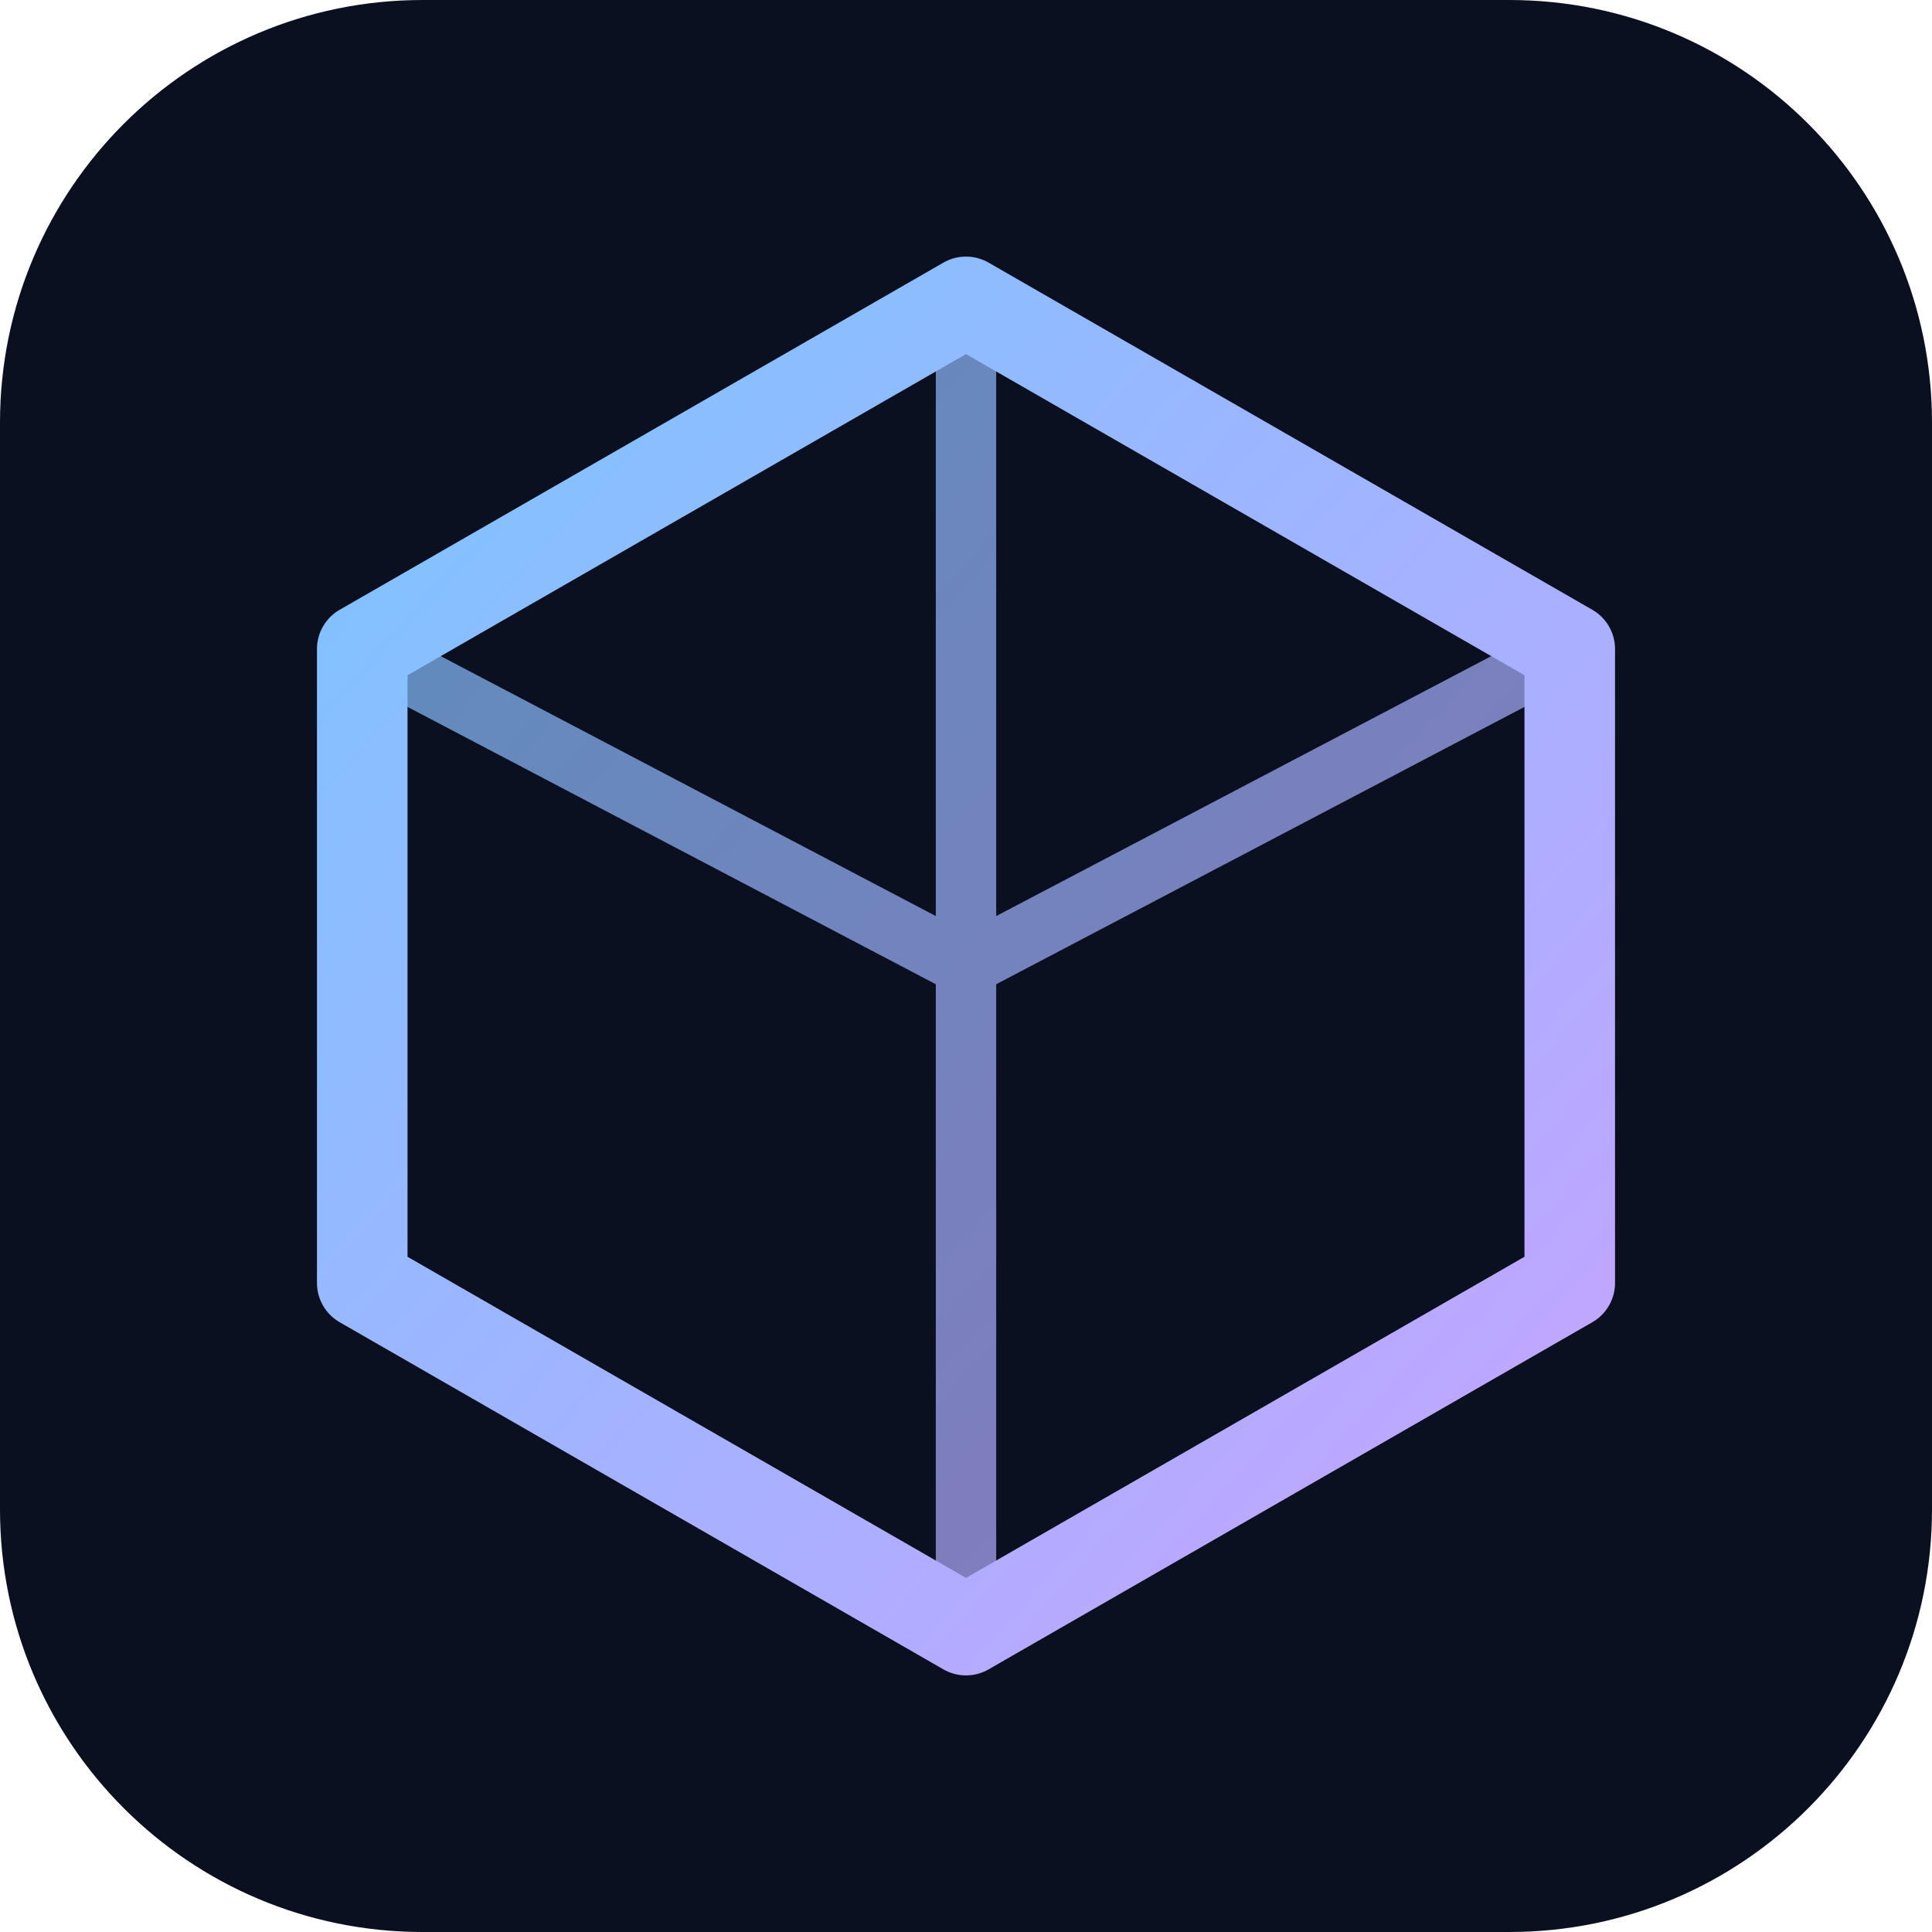
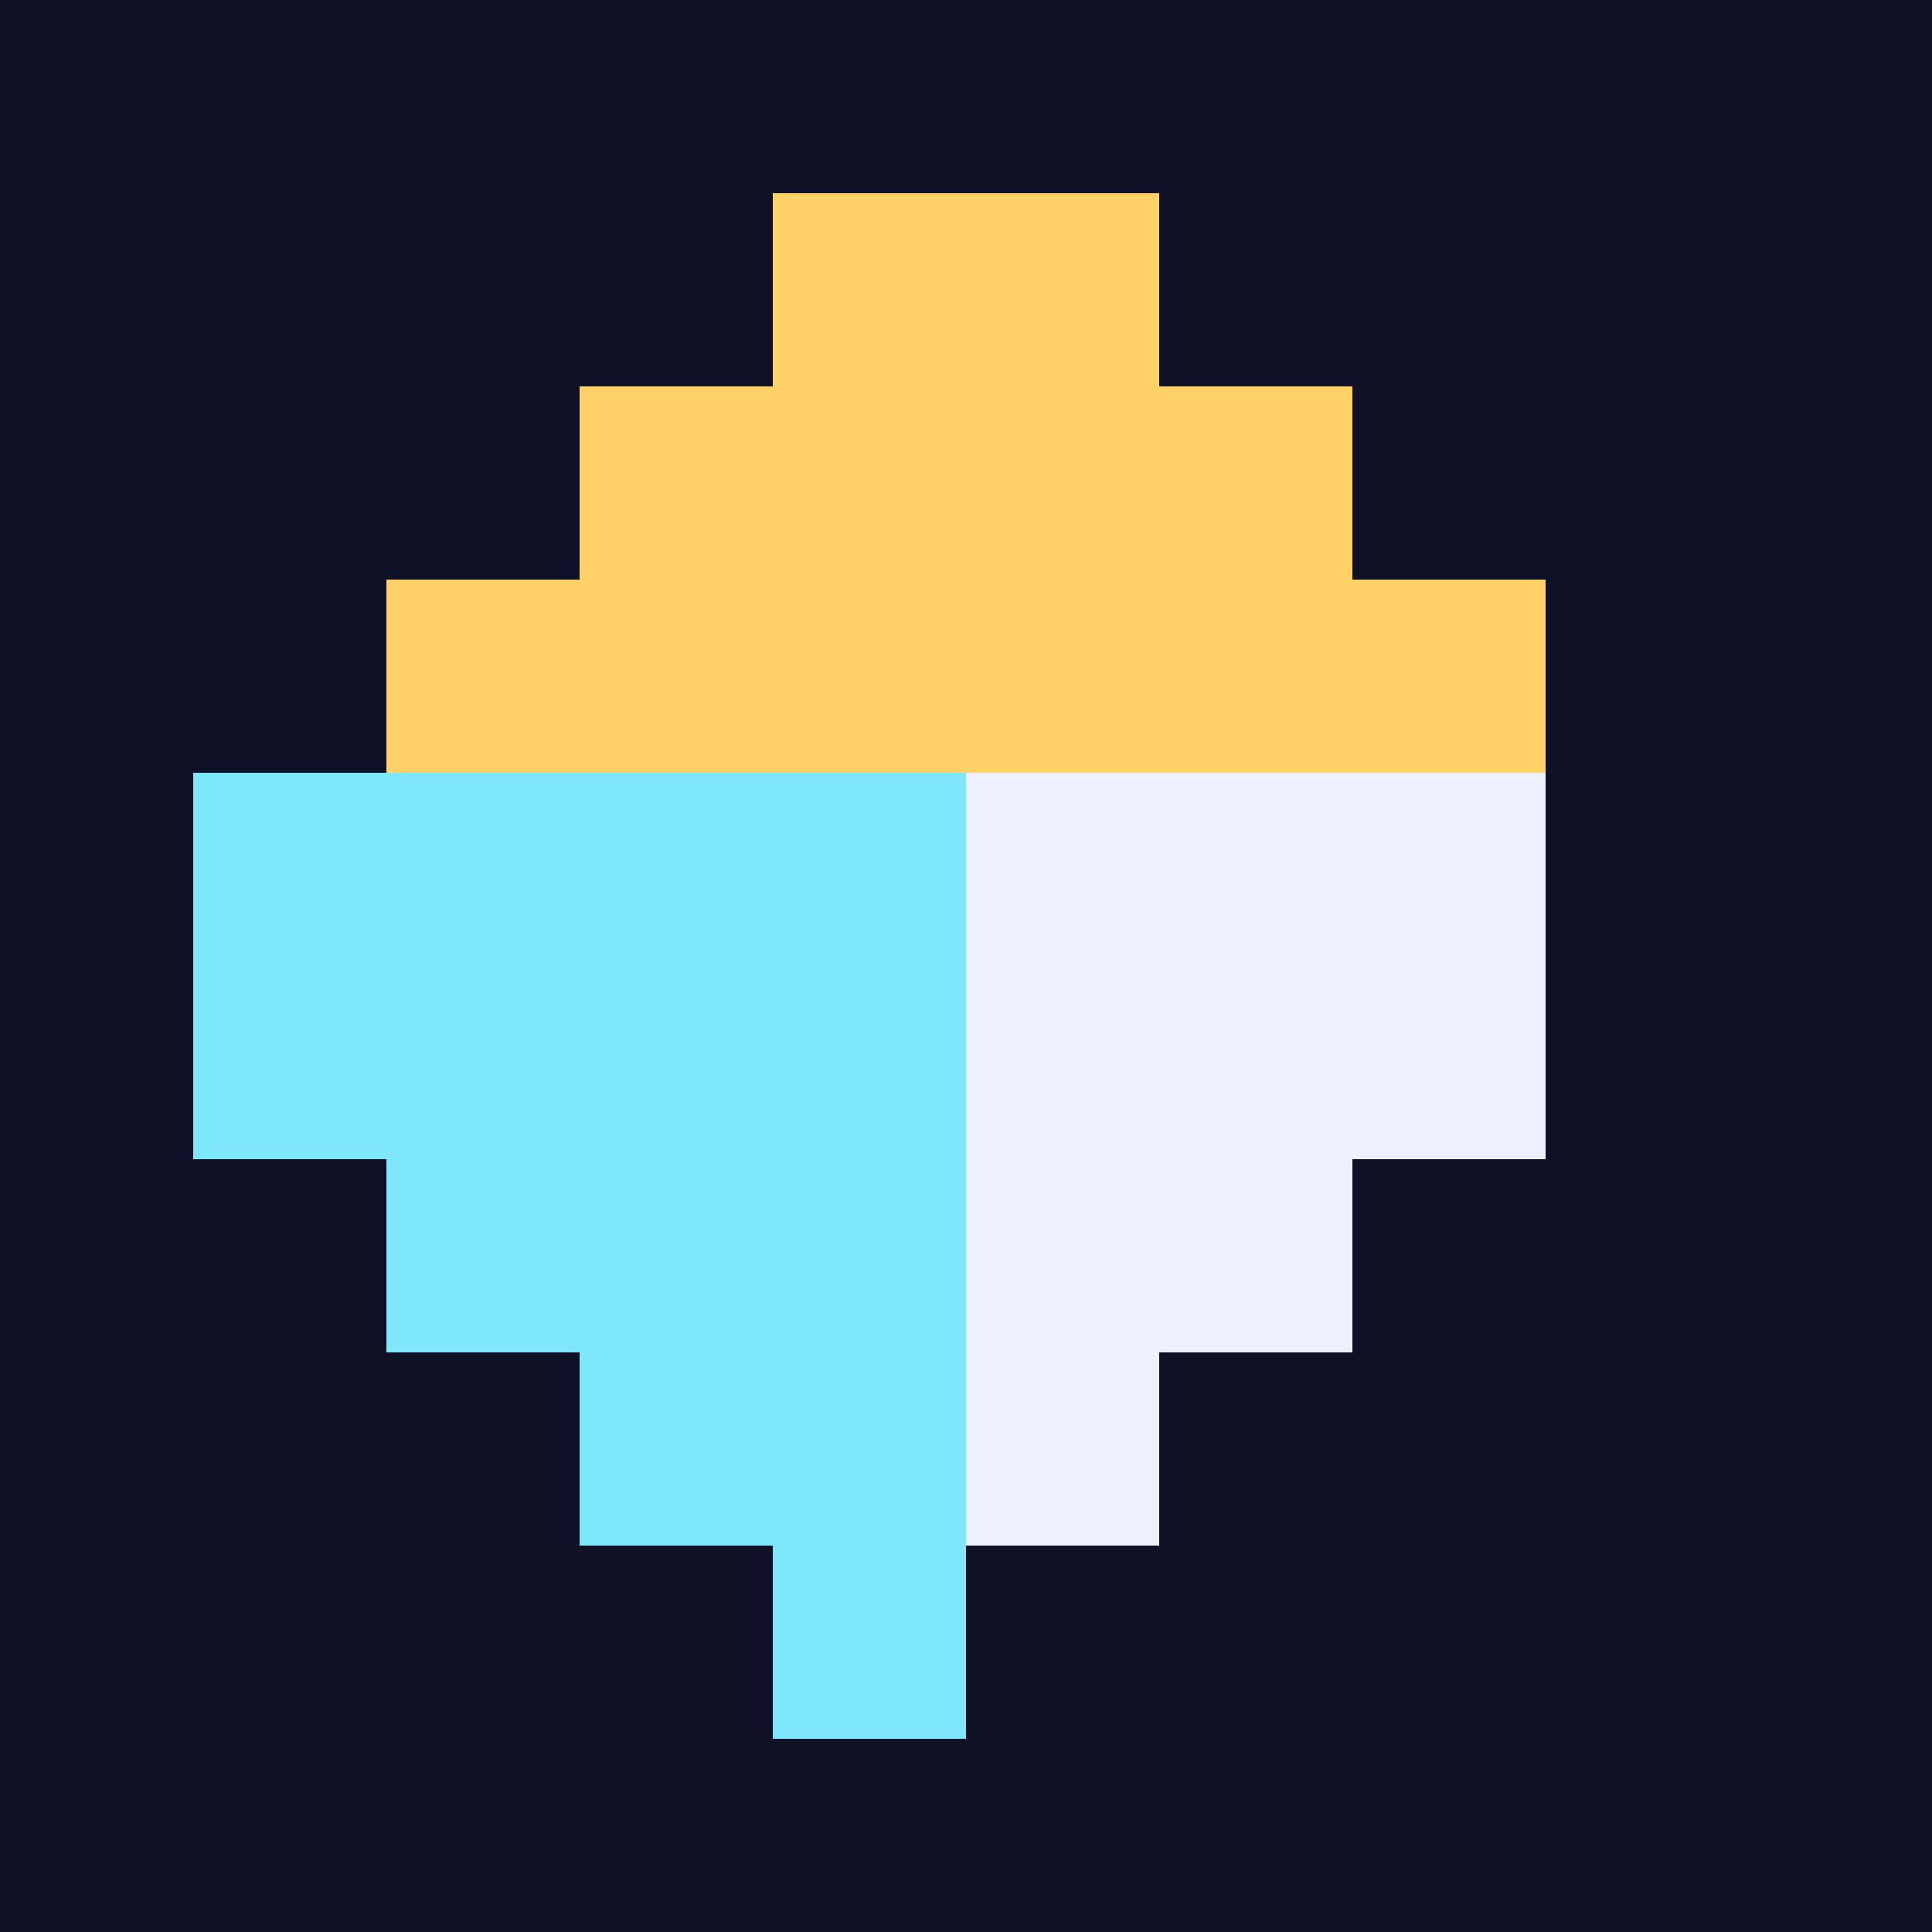
- <svg xmlns="http://www.w3.org/2000/svg" viewBox="0 0 64 64">
-   <defs>
-     <linearGradient id="g" x1="0" y1="0" x2="1" y2="1">
-       <stop offset="0" stop-color="#7cc4ff" />
-       <stop offset="1" stop-color="#c6a3ff" />
-     </linearGradient>
-   </defs>
-   <rect width="64" height="64" rx="14" fill="#0b1020" />
-   <path d="M32 10 L52 21.5 L52 42.5 L32 54 L12 42.5 L12 21.5 Z" fill="none" stroke="url(#g)" stroke-width="3" stroke-linejoin="round" />
-   <path d="M32 10 L32 32 L52 21.5 M32 32 L12 21.5 M32 32 L32 54" fill="none" stroke="url(#g)" stroke-width="2" opacity="0.7" />
+ <svg xmlns="http://www.w3.org/2000/svg" viewBox="0 0 20 20" shape-rendering="crispEdges">
+   <rect width="20" height="20" fill="#0f1126" />
+   <path d="M8 2h4v2h2v2h2v2H4V6h2V4h2z" fill="#ffd166" />
+   <path d="M4 8h6v10H8v-2H6v-2H4v-2H2V8z" fill="#7ee8fa" />
+   <path d="M10 8h6v4h-2v2h-2v2h-2z" fill="#eef0ff" />
</svg>
